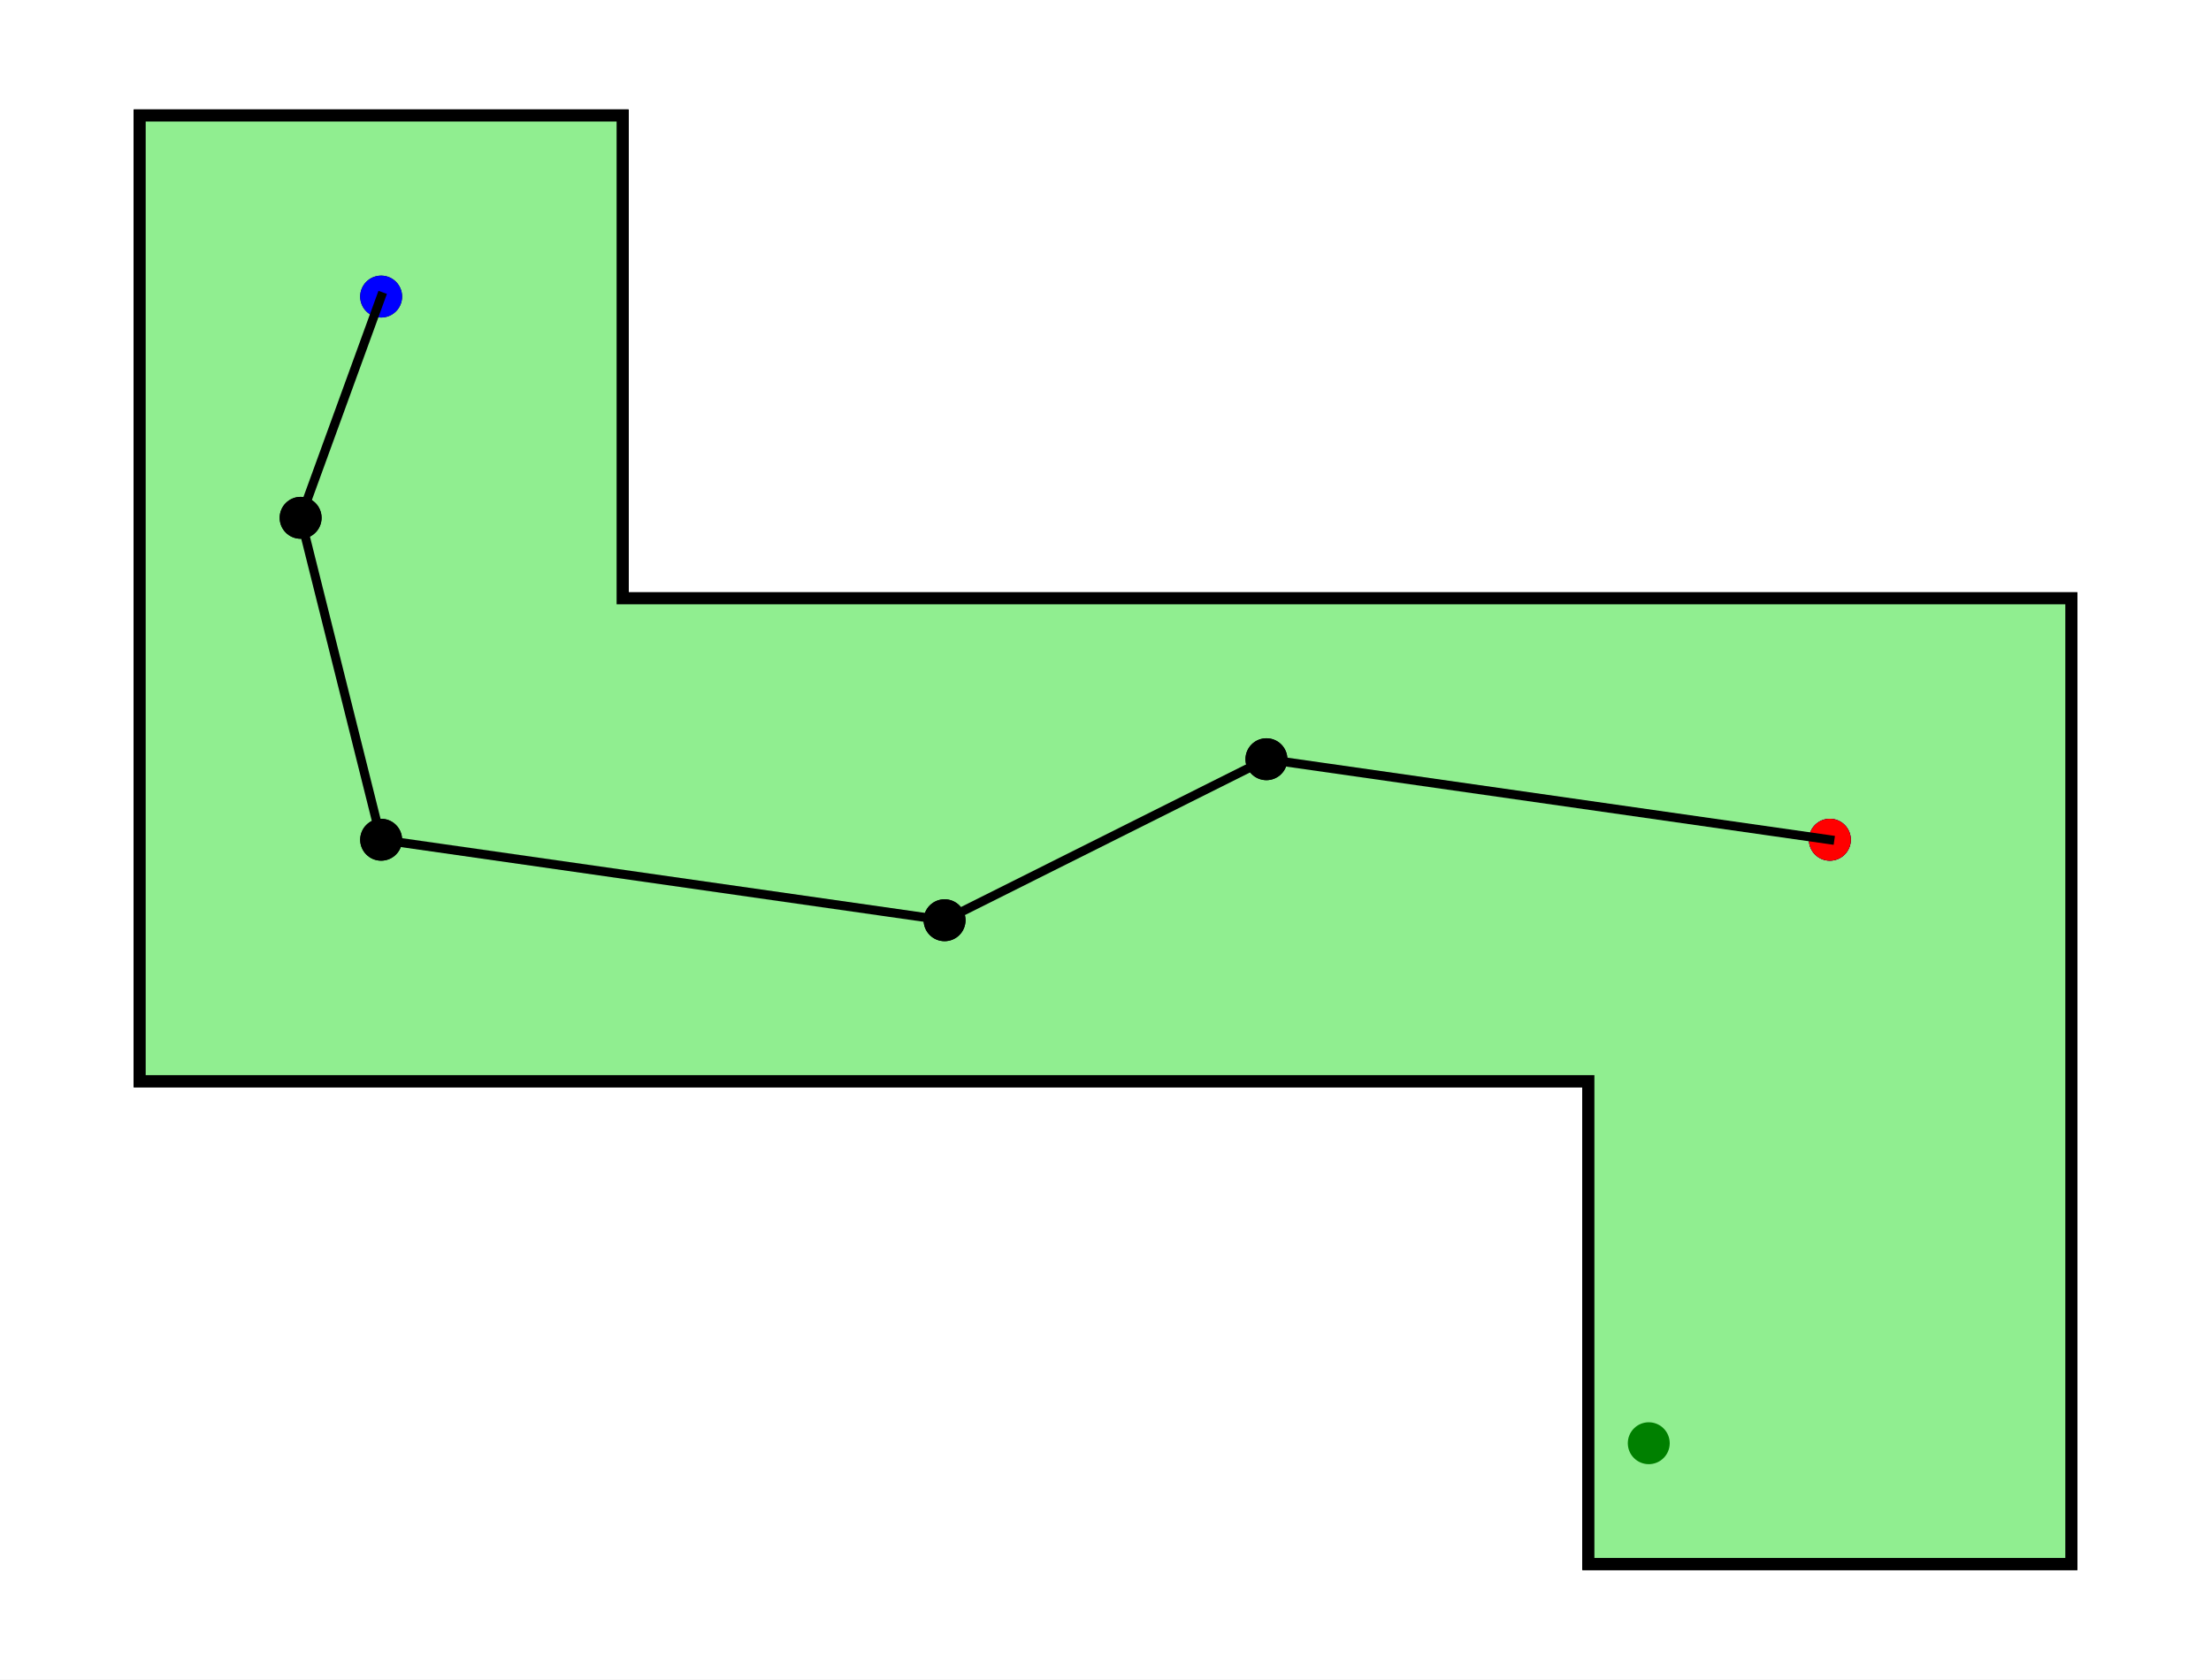
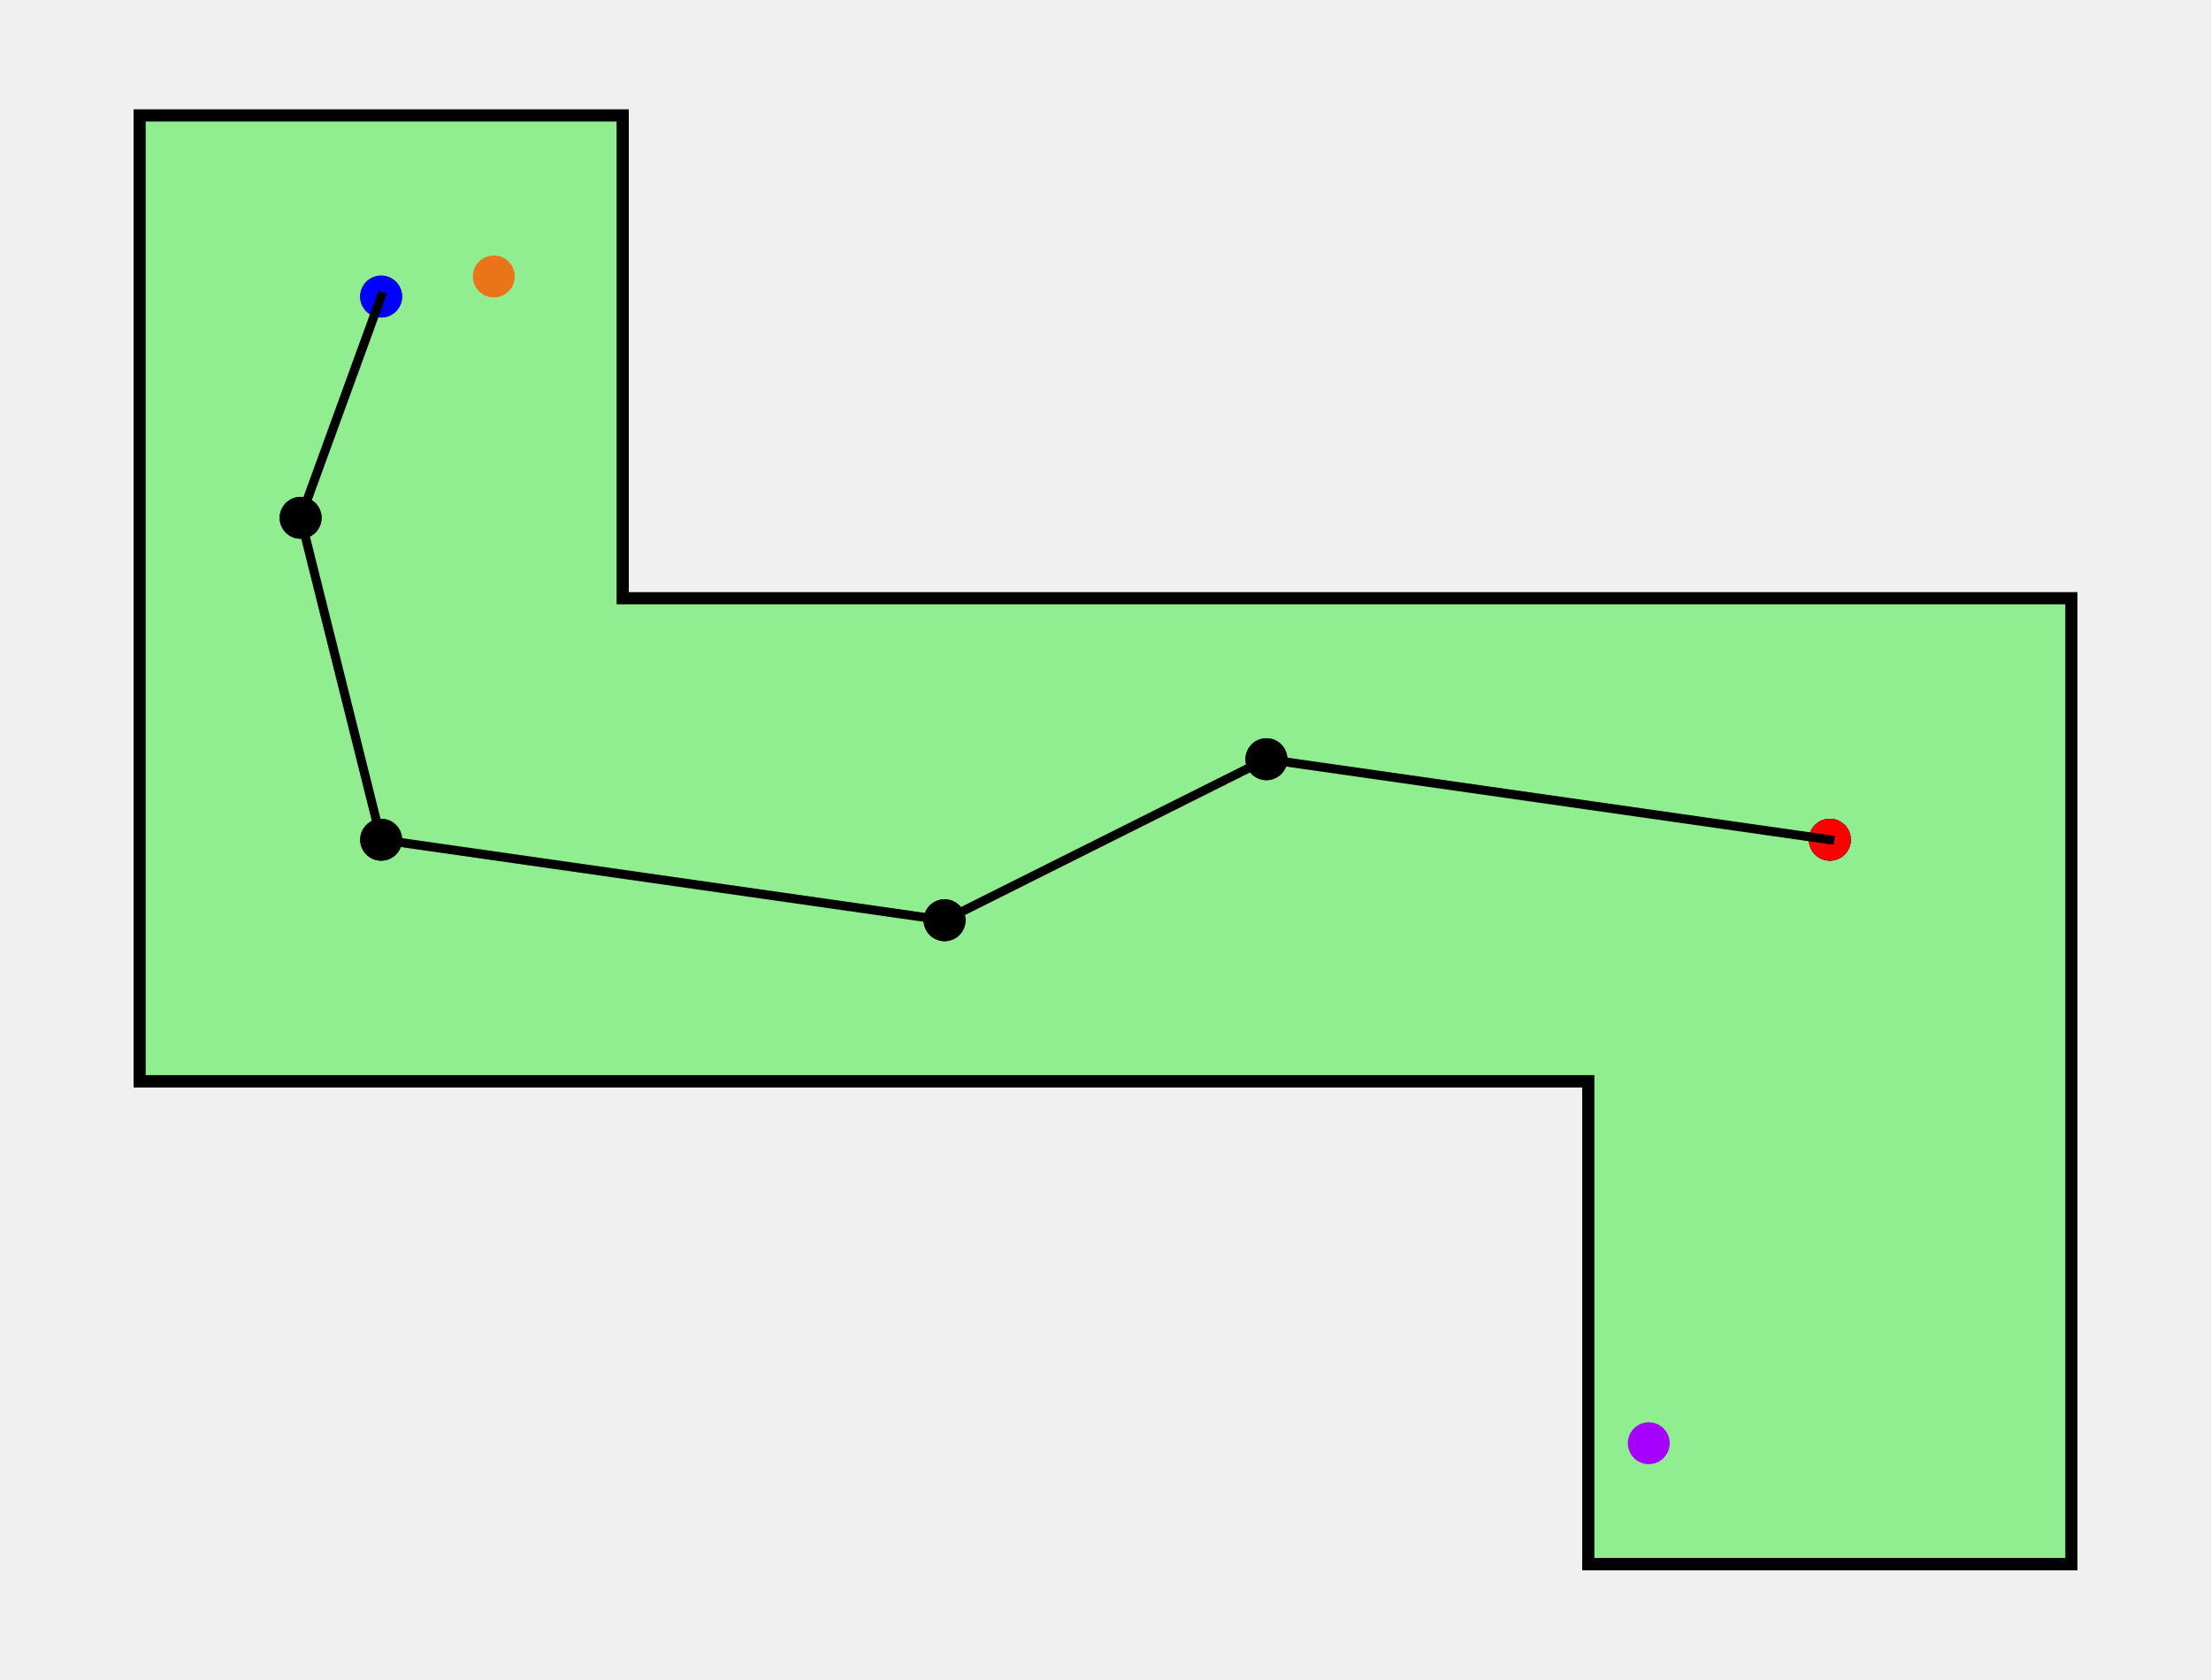
<svg xmlns="http://www.w3.org/2000/svg" xmlns:xlink="http://www.w3.org/1999/xlink" width="369.216pt" height="280.512pt" viewBox="0 0 369.216 280.512" version="1.1">
  <defs>
    <style type="text/css">*{stroke-linejoin: round; stroke-linecap: butt}</style>
  </defs>
  <g id="figure_1">
    <g id="patch_1">
-       <path d="M 0 280.512  L 369.216 280.512  L 369.216 0  L 0 0  z " style="fill: #ffffff" />
+       <path d="M 0 280.512  L 369.216 280.512  L 369.216 0  L 0 0  L 0 280.512  z " style="fill: none" />
    </g>
    <g id="axes_1">
      <g id="PathCollection_1" />
      <g id="PathCollection_2" />
      <g id="PathCollection_3" />
      <g id="PathCollection_4" />
      <g id="PathCollection_5" />
      <g id="PathCollection_6" />
      <g id="PathCollection_7" />
      <g id="PathCollection_8" />
      <g id="patch_2">
-         <path d="M 265.248 261.216  L 345.888 261.216  L 345.888 99.936  L 103.968 99.936  L 103.968 19.296  L 23.328 19.296  L 23.328 180.576  L 265.248 180.576  z " clip-path="url(#pdc85425526)" style="fill: #d3d3d3; stroke: #000000; stroke-width: 2; stroke-linejoin: miter" />
+         <path d="M 265.248 261.216  L 345.888 261.216  L 345.888 99.936  L 103.968 99.936  L 103.968 19.296  L 23.328 19.296  L 23.328 180.576  L 265.248 180.576  z " clip-path="url(#p6c8d4fddda)" style="fill: #ffffff; stroke: #000000; stroke-width: 2; stroke-linejoin: miter" />
      </g>
      <g id="PathCollection_9" />
      <g id="PathCollection_10" />
      <g id="PathCollection_11" />
      <g id="PathCollection_12" />
      <g id="PathCollection_13" />
      <g id="PathCollection_14" />
      <g id="PathCollection_15" />
      <g id="PathCollection_16" />
      <g id="patch_3">
-         <path d="M 265.248 261.216  L 345.888 261.216  L 345.888 99.936  L 103.968 99.936  L 103.968 19.296  L 23.328 19.296  L 23.328 180.576  L 265.248 180.576  z " clip-path="url(#pdc85425526)" style="fill: #90ee90; stroke: #000000; stroke-width: 2; stroke-linejoin: miter" />
+         <path d="M 265.248 261.216  L 345.888 261.216  L 345.888 99.936  L 103.968 99.936  L 103.968 19.296  L 23.328 19.296  L 23.328 180.576  L 265.248 180.576  z " clip-path="url(#p6c8d4fddda)" style="fill: #90ee90; stroke: #000000; stroke-width: 2; stroke-linejoin: miter" />
      </g>
      <g id="PathCollection_17">
        <defs>
-           <path id="mbe5d9fb9c3" d="M 0 3  C 0.796 3 1.559 2.684 2.121 2.121  C 2.684 1.559 3 0.796 3 0  C 3 -0.796 2.684 -1.559 2.121 -2.121  C 1.559 -2.684 0.796 -3 0 -3  C -0.796 -3 -1.559 -2.684 -2.121 -2.121  C -2.684 -1.559 -3 -0.796 -3 0  C -3 0.796 -2.684 1.559 -2.121 2.121  C -1.559 2.684 -0.796 3 0 3  z " style="stroke: #0000ff" />
+           <path id="mc8b3cc8a95" d="M 0 3  C 0.796 3 1.559 2.684 2.121 2.121  C 2.684 1.559 3 0.796 3 0  C 3 -0.796 2.684 -1.559 2.121 -2.121  C 1.559 -2.684 0.796 -3 0 -3  C -0.796 -3 -1.559 -2.684 -2.121 -2.121  C -2.684 -1.559 -3 -0.796 -3 0  C -3 0.796 -2.684 1.559 -2.121 2.121  C -1.559 2.684 -0.796 3 0 3  z " style="stroke: #0000ff" />
        </defs>
-         <g clip-path="url(#pdc85425526)">
-           <use xlink:href="#mbe5d9fb9c3" x="305.568" y="140.256" style="fill: #0000ff; stroke: #0000ff" />
+         <g clip-path="url(#p6c8d4fddda)">
+           <use xlink:href="#mc8b3cc8a95" x="305.568" y="140.256" style="fill: #0000ff; stroke: #0000ff" />
        </g>
      </g>
      <g id="PathCollection_18">
        <defs>
-           <path id="m00ff2c80bb" d="M 0 3  C 0.796 3 1.559 2.684 2.121 2.121  C 2.684 1.559 3 0.796 3 0  C 3 -0.796 2.684 -1.559 2.121 -2.121  C 1.559 -2.684 0.796 -3 0 -3  C -0.796 -3 -1.559 -2.684 -2.121 -2.121  C -2.684 -1.559 -3 -0.796 -3 0  C -3 0.796 -2.684 1.559 -2.121 2.121  C -1.559 2.684 -0.796 3 0 3  z " style="stroke: #008000" />
+           <path id="mff388df830" d="M 0 3  C 0.796 3 1.559 2.684 2.121 2.121  C 2.684 1.559 3 0.796 3 0  C 3 -0.796 2.684 -1.559 2.121 -2.121  C 1.559 -2.684 0.796 -3 0 -3  C -0.796 -3 -1.559 -2.684 -2.121 -2.121  C -2.684 -1.559 -3 -0.796 -3 0  C -3 0.796 -2.684 1.559 -2.121 2.121  C -1.559 2.684 -0.796 3 0 3  z " style="stroke: #a600ff" />
        </defs>
-         <g clip-path="url(#pdc85425526)">
-           <use xlink:href="#m00ff2c80bb" x="275.328" y="241.056" style="fill: #008000; stroke: #008000" />
+         <g clip-path="url(#p6c8d4fddda)">
+           <use xlink:href="#mff388df830" x="275.328" y="241.056" style="fill: #a600ff; stroke: #a600ff" />
        </g>
      </g>
-       <g id="PathCollection_19" />
+       <g id="PathCollection_19">
+         <defs>
+           <path id="m175c957e31" d="M 0 3  C 0.796 3 1.559 2.684 2.121 2.121  C 2.684 1.559 3 0.796 3 0  C 3 -0.796 2.684 -1.559 2.121 -2.121  C 1.559 -2.684 0.796 -3 0 -3  C -0.796 -3 -1.559 -2.684 -2.121 -2.121  C -2.684 -1.559 -3 -0.796 -3 0  C -3 0.796 -2.684 1.559 -2.121 2.121  C -1.559 2.684 -0.796 3 0 3  z " style="stroke: #e97419" />
+         </defs>
+         <g clip-path="url(#p6c8d4fddda)">
+           <use xlink:href="#m175c957e31" x="82.464" y="46.176" style="fill: #e97419; stroke: #e97419" />
+         </g>
+       </g>
      <g id="PathCollection_20" />
      <g id="PathCollection_21" />
      <g id="PathCollection_22" />
      <g id="PathCollection_23" />
      <g id="PathCollection_24" />
      <g id="PathCollection_25" />
      <g id="PathCollection_26" />
+       <g id="PathCollection_27" />
      <g id="patch_4">
-         <path d="M 265.248 261.216  L 345.888 261.216  L 345.888 99.936  L 103.968 99.936  L 103.968 19.296  L 23.328 19.296  L 23.328 180.576  L 265.248 180.576  z " clip-path="url(#pdc85425526)" style="fill: #d3d3d3; stroke: #000000; stroke-width: 2; stroke-linejoin: miter" />
+         <path d="M 265.248 261.216  L 345.888 261.216  L 345.888 99.936  L 103.968 99.936  L 103.968 19.296  L 23.328 19.296  L 23.328 180.576  L 265.248 180.576  z " clip-path="url(#p6c8d4fddda)" style="fill: #ffffff; stroke: #000000; stroke-width: 2; stroke-linejoin: miter" />
      </g>
-       <g id="PathCollection_27" />
      <g id="PathCollection_28" />
      <g id="PathCollection_29" />
      <g id="PathCollection_30" />
      <g id="PathCollection_31" />
      <g id="PathCollection_32" />
      <g id="PathCollection_33" />
      <g id="PathCollection_34" />
+       <g id="PathCollection_35" />
      <g id="patch_5">
-         <path d="M 265.248 261.216  L 345.888 261.216  L 345.888 99.936  L 103.968 99.936  L 103.968 19.296  L 23.328 19.296  L 23.328 180.576  L 265.248 180.576  z " clip-path="url(#pdc85425526)" style="fill: #90ee90; stroke: #000000; stroke-width: 2; stroke-linejoin: miter" />
-       </g>
-       <g id="PathCollection_35">
-         <g clip-path="url(#pdc85425526)">
-           <use xlink:href="#mbe5d9fb9c3" x="305.568" y="140.256" style="fill: #0000ff; stroke: #0000ff" />
-         </g>
+         <path d="M 265.248 261.216  L 345.888 261.216  L 345.888 99.936  L 103.968 99.936  L 103.968 19.296  L 23.328 19.296  L 23.328 180.576  L 265.248 180.576  z " clip-path="url(#p6c8d4fddda)" style="fill: #90ee90; stroke: #000000; stroke-width: 2; stroke-linejoin: miter" />
      </g>
      <g id="PathCollection_36">
-         <defs>
-           <path id="m8349249f40" d="M 0 3  C 0.796 3 1.559 2.684 2.121 2.121  C 2.684 1.559 3 0.796 3 0  C 3 -0.796 2.684 -1.559 2.121 -2.121  C 1.559 -2.684 0.796 -3 0 -3  C -0.796 -3 -1.559 -2.684 -2.121 -2.121  C -2.684 -1.559 -3 -0.796 -3 0  C -3 0.796 -2.684 1.559 -2.121 2.121  C -1.559 2.684 -0.796 3 0 3  z " style="stroke: #000000" />
-         </defs>
-         <g clip-path="url(#pdc85425526)">
-           <use xlink:href="#m8349249f40" x="63.648" y="49.536" style="stroke: #000000" />
+         <g clip-path="url(#p6c8d4fddda)">
+           <use xlink:href="#mc8b3cc8a95" x="305.568" y="140.256" style="fill: #0000ff; stroke: #0000ff" />
        </g>
      </g>
      <g id="PathCollection_37">
-         <g clip-path="url(#pdc85425526)">
-           <use xlink:href="#m8349249f40" x="50.201" y="86.489" style="stroke: #000000" />
+         <defs>
+           <path id="m2ed6137a86" d="M 0 3  C 0.796 3 1.559 2.684 2.121 2.121  C 2.684 1.559 3 0.796 3 0  C 3 -0.796 2.684 -1.559 2.121 -2.121  C 1.559 -2.684 0.796 -3 0 -3  C -0.796 -3 -1.559 -2.684 -2.121 -2.121  C -2.684 -1.559 -3 -0.796 -3 0  C -3 0.796 -2.684 1.559 -2.121 2.121  C -1.559 2.684 -0.796 3 0 3  z " style="stroke: #000000" />
+         </defs>
+         <g clip-path="url(#p6c8d4fddda)">
+           <use xlink:href="#m2ed6137a86" x="63.648" y="49.536" style="stroke: #000000" />
        </g>
      </g>
      <g id="PathCollection_38">
-         <g clip-path="url(#pdc85425526)">
-           <use xlink:href="#m8349249f40" x="50.201" y="86.489" style="stroke: #000000" />
+         <g clip-path="url(#p6c8d4fddda)">
+           <use xlink:href="#m2ed6137a86" x="50.201" y="86.489" style="stroke: #000000" />
        </g>
      </g>
      <g id="PathCollection_39">
-         <g clip-path="url(#pdc85425526)">
-           <use xlink:href="#m8349249f40" x="63.648" y="140.256" style="stroke: #000000" />
+         <g clip-path="url(#p6c8d4fddda)">
+           <use xlink:href="#m2ed6137a86" x="50.201" y="86.489" style="stroke: #000000" />
        </g>
      </g>
      <g id="PathCollection_40">
-         <g clip-path="url(#pdc85425526)">
-           <use xlink:href="#m8349249f40" x="63.648" y="140.256" style="stroke: #000000" />
+         <g clip-path="url(#p6c8d4fddda)">
+           <use xlink:href="#m2ed6137a86" x="63.648" y="140.256" style="stroke: #000000" />
        </g>
      </g>
      <g id="PathCollection_41">
-         <g clip-path="url(#pdc85425526)">
-           <use xlink:href="#m8349249f40" x="157.735" y="153.703" style="stroke: #000000" />
+         <g clip-path="url(#p6c8d4fddda)">
+           <use xlink:href="#m2ed6137a86" x="63.648" y="140.256" style="stroke: #000000" />
        </g>
      </g>
      <g id="PathCollection_42">
-         <g clip-path="url(#pdc85425526)">
-           <use xlink:href="#m8349249f40" x="157.735" y="153.703" style="stroke: #000000" />
+         <g clip-path="url(#p6c8d4fddda)">
+           <use xlink:href="#m2ed6137a86" x="157.735" y="153.703" style="stroke: #000000" />
        </g>
      </g>
      <g id="PathCollection_43">
-         <g clip-path="url(#pdc85425526)">
-           <use xlink:href="#m8349249f40" x="211.481" y="126.809" style="stroke: #000000" />
+         <g clip-path="url(#p6c8d4fddda)">
+           <use xlink:href="#m2ed6137a86" x="157.735" y="153.703" style="stroke: #000000" />
        </g>
      </g>
      <g id="PathCollection_44">
-         <g clip-path="url(#pdc85425526)">
-           <use xlink:href="#m8349249f40" x="211.481" y="126.809" style="stroke: #000000" />
+         <g clip-path="url(#p6c8d4fddda)">
+           <use xlink:href="#m2ed6137a86" x="211.481" y="126.809" style="stroke: #000000" />
        </g>
      </g>
      <g id="PathCollection_45">
-         <g clip-path="url(#pdc85425526)">
-           <use xlink:href="#m8349249f40" x="305.568" y="140.256" style="stroke: #000000" />
+         <g clip-path="url(#p6c8d4fddda)">
+           <use xlink:href="#m2ed6137a86" x="211.481" y="126.809" style="stroke: #000000" />
        </g>
      </g>
      <g id="PathCollection_46">
-         <g clip-path="url(#pdc85425526)">
-           <use xlink:href="#mbe5d9fb9c3" x="63.648" y="49.536" style="fill: #0000ff; stroke: #0000ff" />
+         <g clip-path="url(#p6c8d4fddda)">
+           <use xlink:href="#m2ed6137a86" x="305.568" y="140.256" style="stroke: #000000" />
        </g>
      </g>
      <g id="PathCollection_47">
-         <defs>
-           <path id="mf808f235e3" d="M 0 3  C 0.796 3 1.559 2.684 2.121 2.121  C 2.684 1.559 3 0.796 3 0  C 3 -0.796 2.684 -1.559 2.121 -2.121  C 1.559 -2.684 0.796 -3 0 -3  C -0.796 -3 -1.559 -2.684 -2.121 -2.121  C -2.684 -1.559 -3 -0.796 -3 0  C -3 0.796 -2.684 1.559 -2.121 2.121  C -1.559 2.684 -0.796 3 0 3  z " style="stroke: #ff0000" />
-         </defs>
-         <g clip-path="url(#pdc85425526)">
-           <use xlink:href="#mf808f235e3" x="305.568" y="140.256" style="fill: #ff0000; stroke: #ff0000" />
+         <g clip-path="url(#p6c8d4fddda)">
+           <use xlink:href="#mc8b3cc8a95" x="63.648" y="49.536" style="fill: #0000ff; stroke: #0000ff" />
        </g>
      </g>
      <g id="PathCollection_48">
-         <g clip-path="url(#pdc85425526)">
-           <use xlink:href="#m00ff2c80bb" x="275.328" y="241.056" style="fill: #008000; stroke: #008000" />
+         <defs>
+           <path id="mf0827e4374" d="M 0 3  C 0.796 3 1.559 2.684 2.121 2.121  C 2.684 1.559 3 0.796 3 0  C 3 -0.796 2.684 -1.559 2.121 -2.121  C 1.559 -2.684 0.796 -3 0 -3  C -0.796 -3 -1.559 -2.684 -2.121 -2.121  C -2.684 -1.559 -3 -0.796 -3 0  C -3 0.796 -2.684 1.559 -2.121 2.121  C -1.559 2.684 -0.796 3 0 3  z " style="stroke: #ff0000" />
+         </defs>
+         <g clip-path="url(#p6c8d4fddda)">
+           <use xlink:href="#mf0827e4374" x="305.568" y="140.256" style="fill: #ff0000; stroke: #ff0000" />
+         </g>
+       </g>
+       <g id="PathCollection_49">
+         <g clip-path="url(#p6c8d4fddda)">
+           <use xlink:href="#mff388df830" x="275.328" y="241.056" style="fill: #a600ff; stroke: #a600ff" />
+         </g>
+       </g>
+       <g id="PathCollection_50">
+         <g clip-path="url(#p6c8d4fddda)">
+           <use xlink:href="#m175c957e31" x="82.464" y="46.176" style="fill: #e97419; stroke: #e97419" />
        </g>
      </g>
      <g id="line2d_1">
-         <path d="M 63.648 49.536  L 50.201 86.489  " clip-path="url(#pdc85425526)" style="fill: none; stroke: #000000; stroke-width: 1.5; stroke-linecap: square" />
+         <path d="M 63.648 49.536  L 50.201 86.489  " clip-path="url(#p6c8d4fddda)" style="fill: none; stroke: #000000; stroke-width: 1.5; stroke-linecap: square" />
      </g>
      <g id="line2d_2">
-         <path d="M 50.201 86.489  L 63.648 140.256  " clip-path="url(#pdc85425526)" style="fill: none; stroke: #000000; stroke-width: 1.5; stroke-linecap: square" />
+         <path d="M 50.201 86.489  L 63.648 140.256  " clip-path="url(#p6c8d4fddda)" style="fill: none; stroke: #000000; stroke-width: 1.5; stroke-linecap: square" />
      </g>
      <g id="line2d_3">
-         <path d="M 63.648 140.256  L 157.735 153.703  " clip-path="url(#pdc85425526)" style="fill: none; stroke: #000000; stroke-width: 1.5; stroke-linecap: square" />
+         <path d="M 63.648 140.256  L 157.735 153.703  " clip-path="url(#p6c8d4fddda)" style="fill: none; stroke: #000000; stroke-width: 1.5; stroke-linecap: square" />
      </g>
      <g id="line2d_4">
-         <path d="M 157.735 153.703  L 211.481 126.809  " clip-path="url(#pdc85425526)" style="fill: none; stroke: #000000; stroke-width: 1.5; stroke-linecap: square" />
+         <path d="M 157.735 153.703  L 211.481 126.809  " clip-path="url(#p6c8d4fddda)" style="fill: none; stroke: #000000; stroke-width: 1.5; stroke-linecap: square" />
      </g>
      <g id="line2d_5">
-         <path d="M 211.481 126.809  L 305.568 140.256  " clip-path="url(#pdc85425526)" style="fill: none; stroke: #000000; stroke-width: 1.5; stroke-linecap: square" />
+         <path d="M 211.481 126.809  L 305.568 140.256  " clip-path="url(#p6c8d4fddda)" style="fill: none; stroke: #000000; stroke-width: 1.5; stroke-linecap: square" />
      </g>
    </g>
  </g>
  <defs>
-     <clipPath id="pdc85425526">
+     <clipPath id="p6c8d4fddda">
      <rect x="7.2" y="7.2" width="354.816" height="266.112" />
    </clipPath>
  </defs>
</svg>
